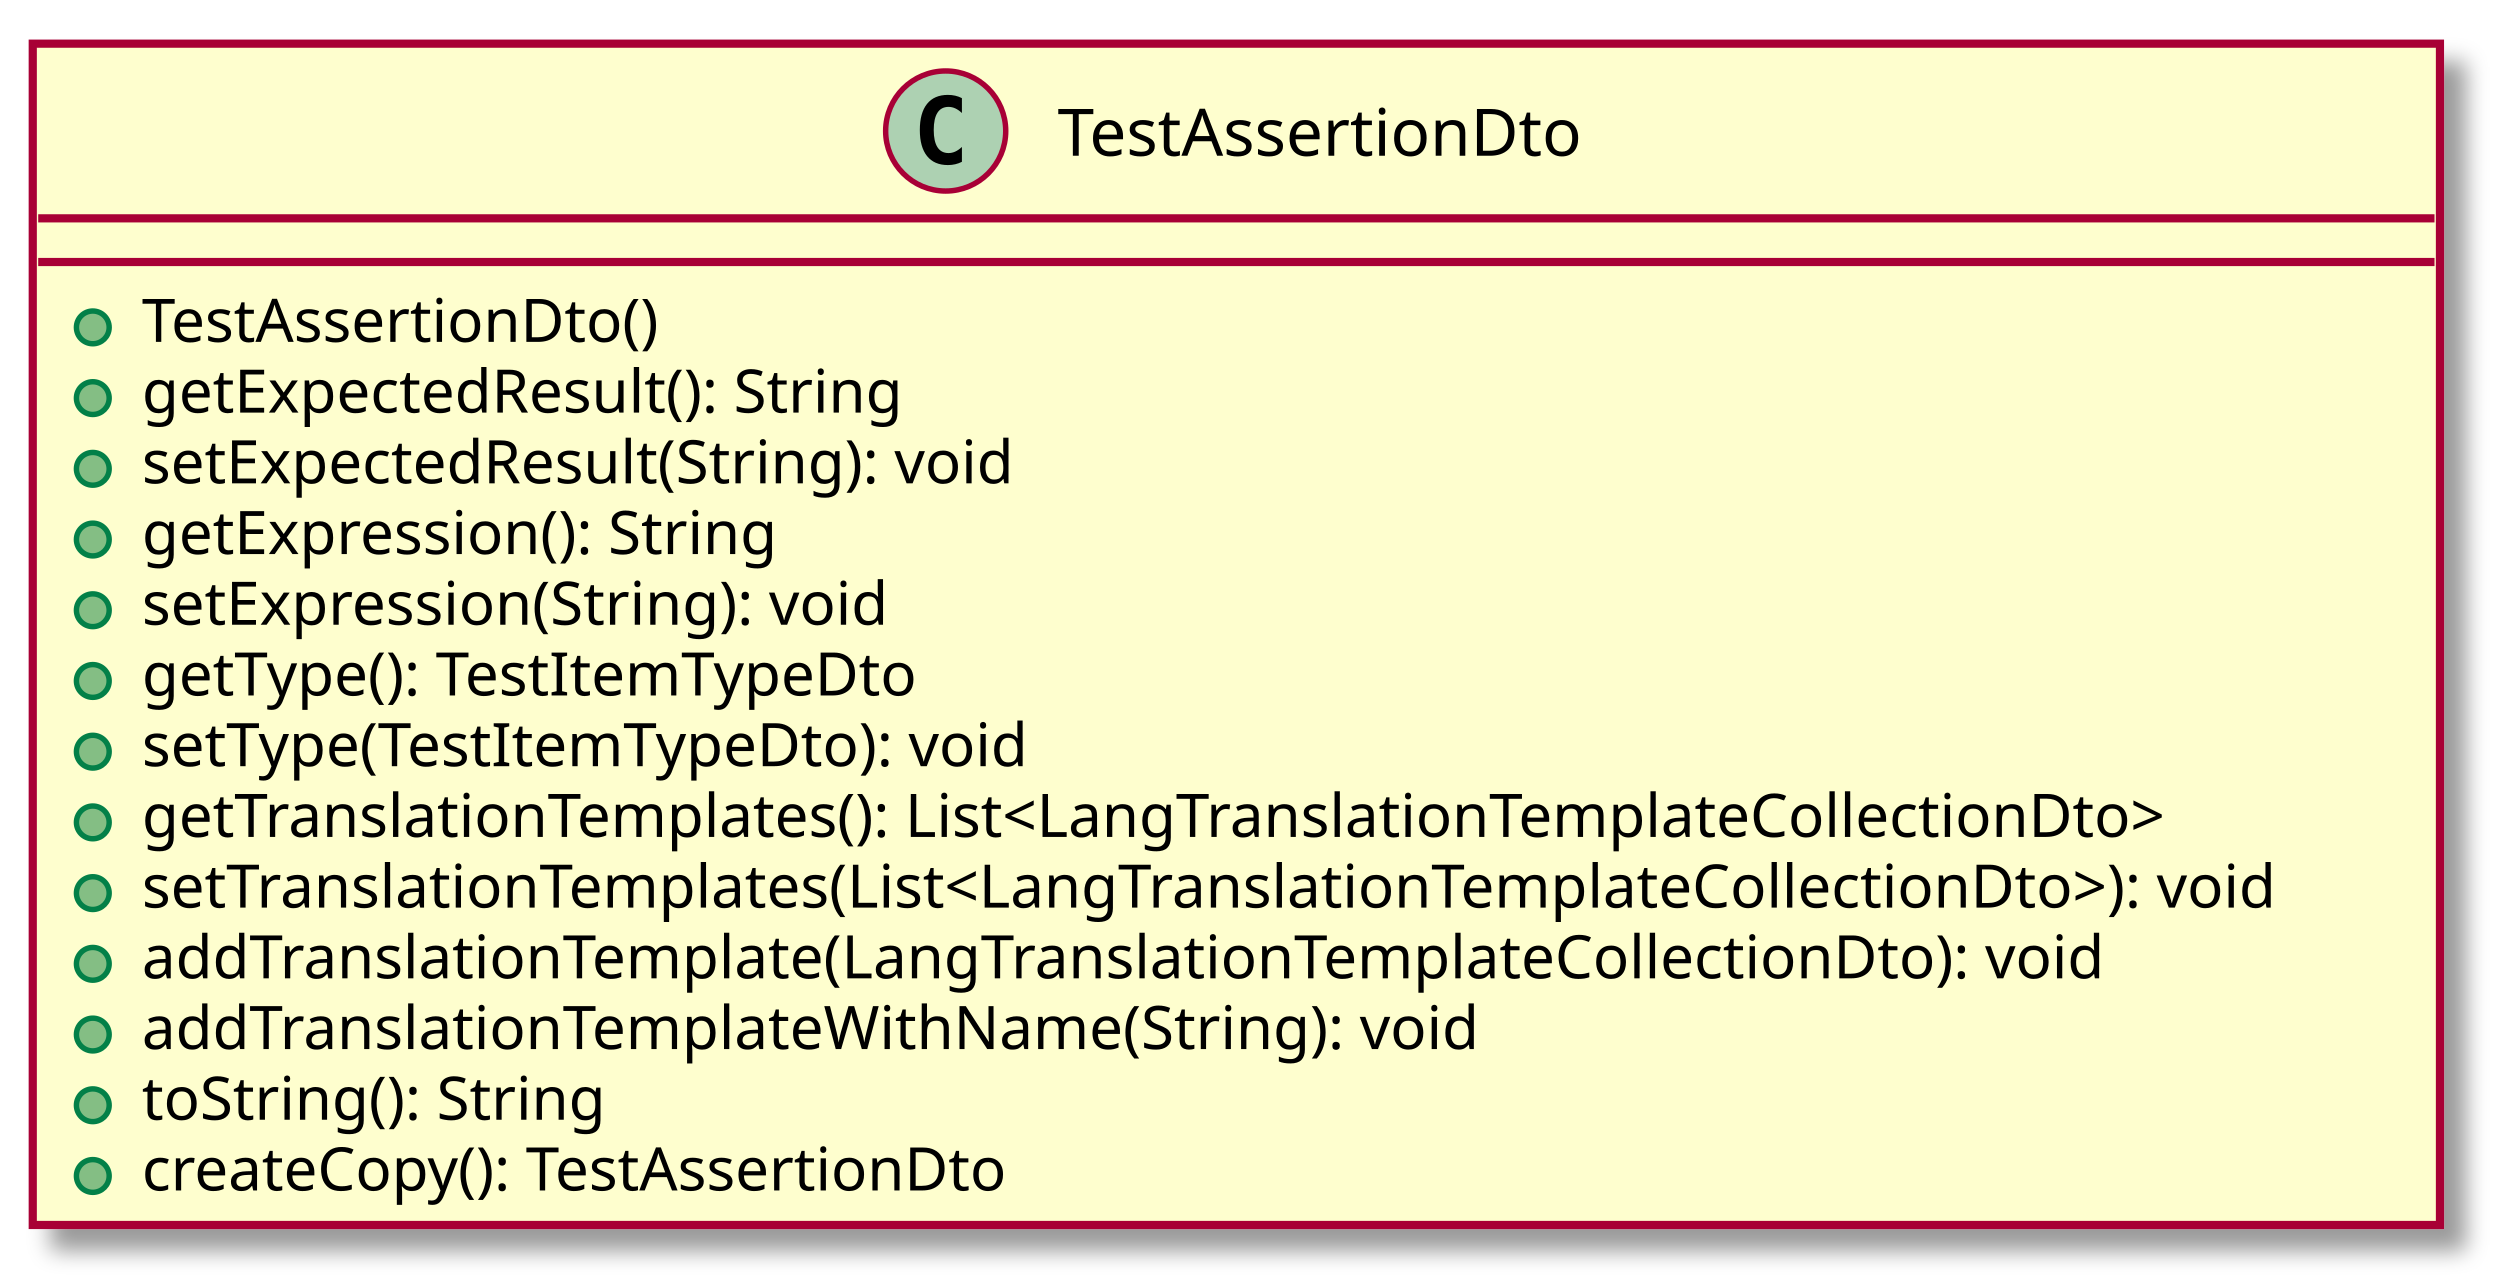
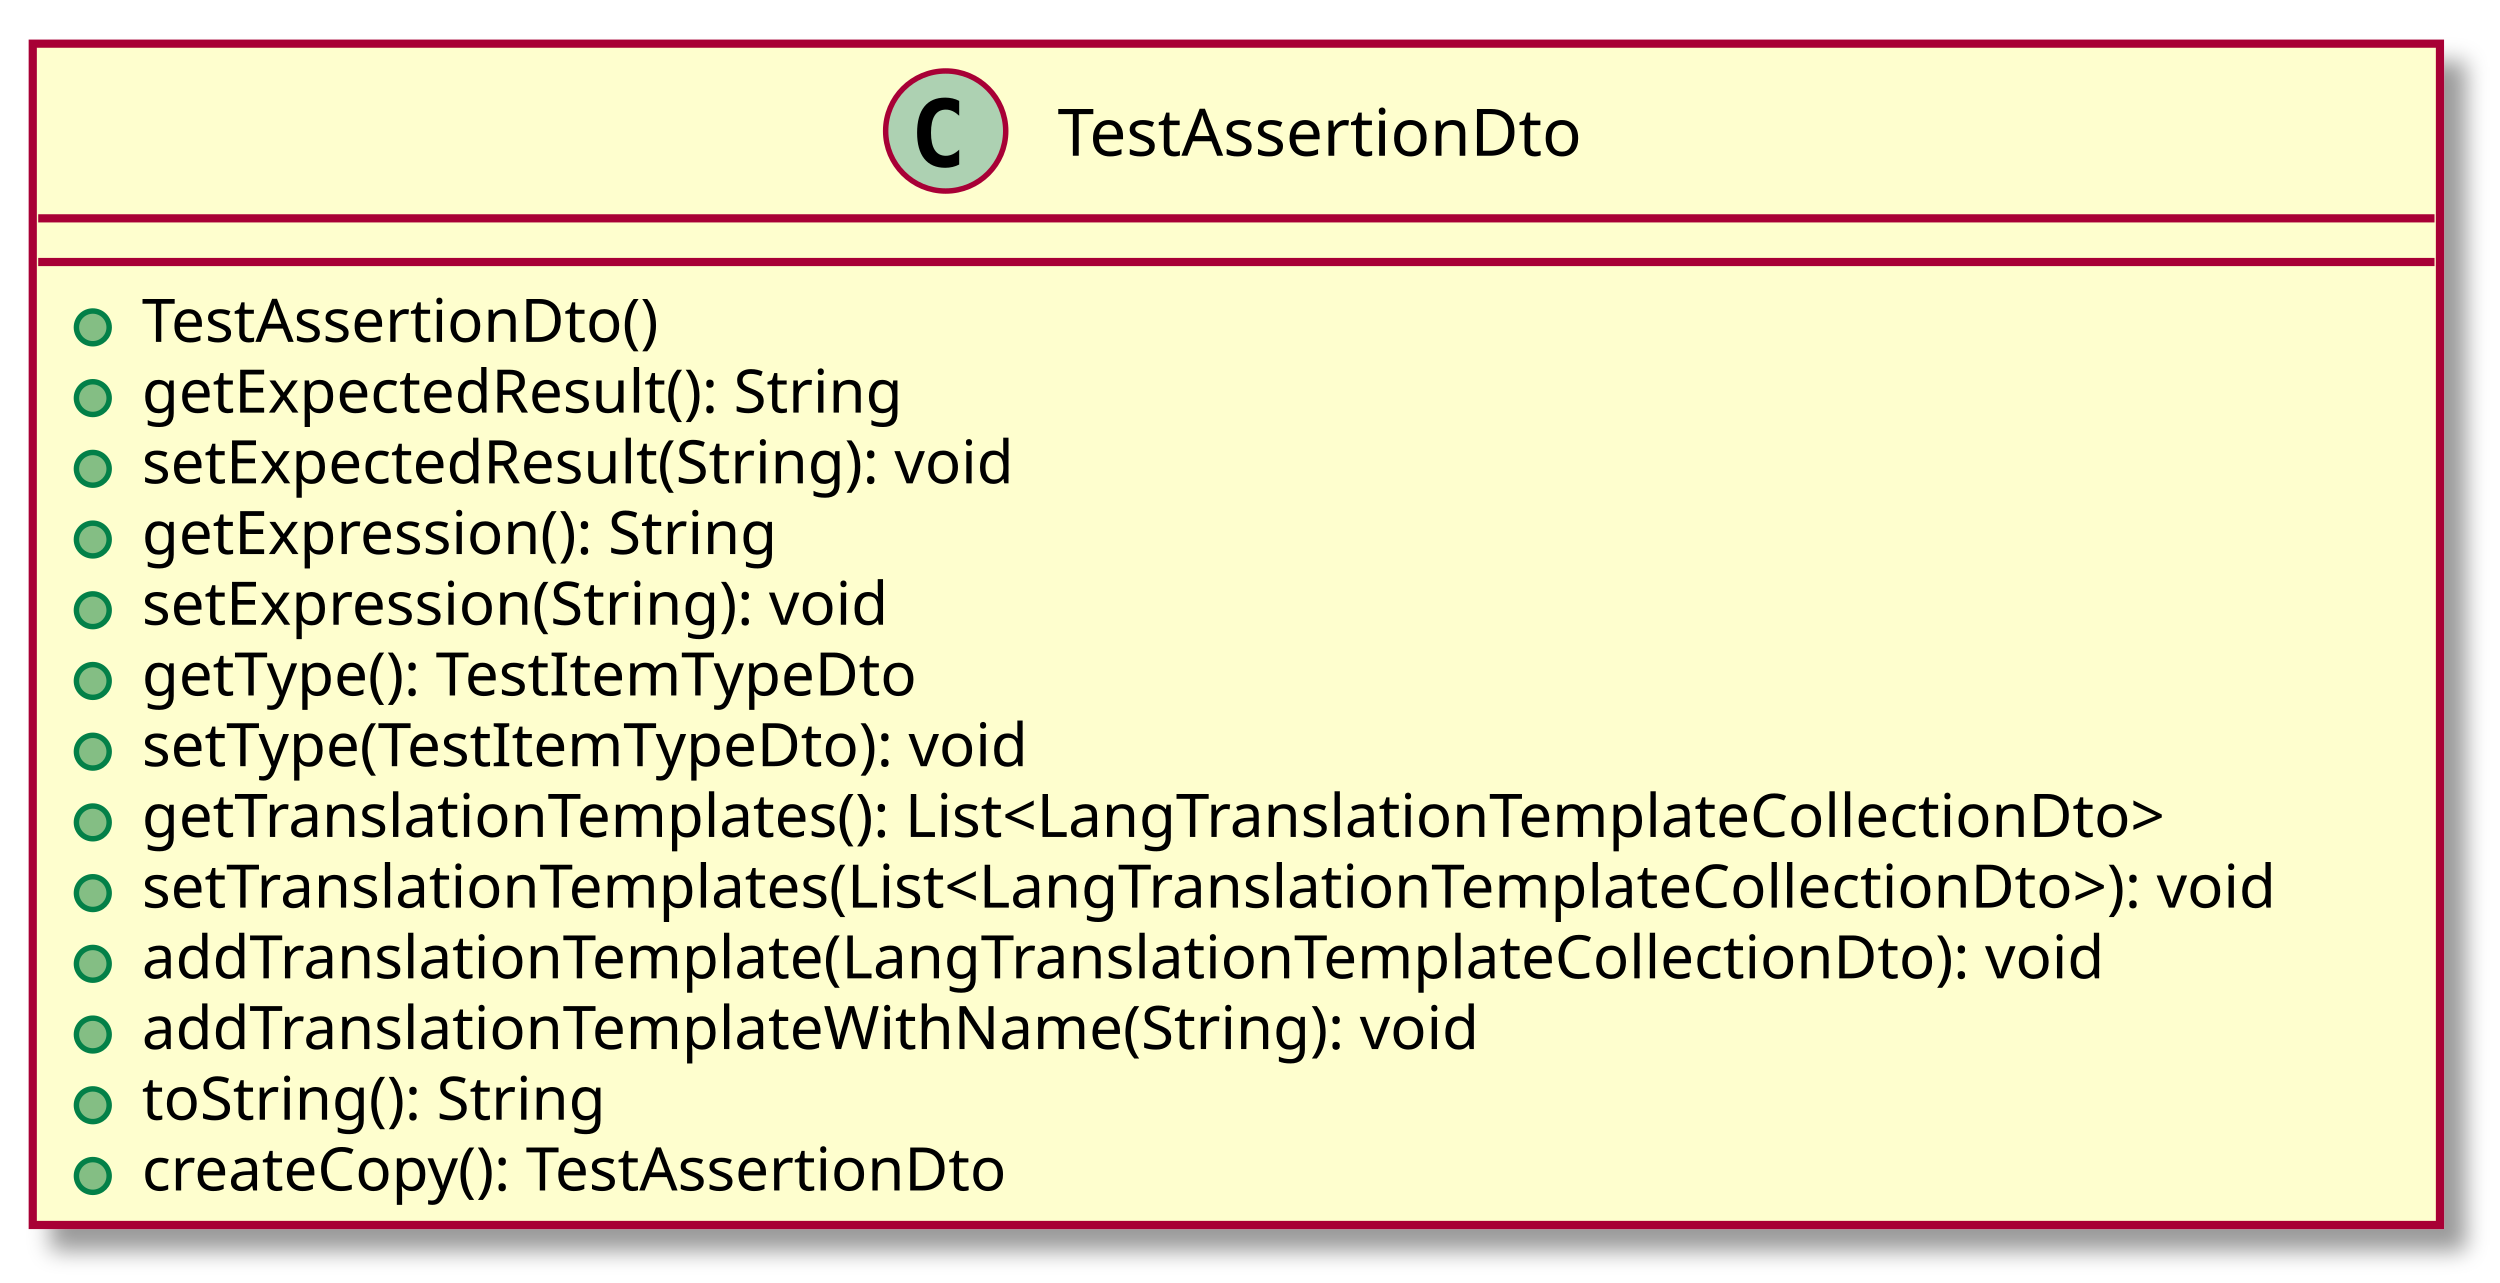
<svg xmlns="http://www.w3.org/2000/svg" xmlns:xlink="http://www.w3.org/1999/xlink" contentScriptType="application/ecmascript" contentStyleType="text/css" height="235px" preserveAspectRatio="none" style="width:458px;height:235px;" version="1.1" viewBox="0 0 458 235" width="458px" zoomAndPan="magnify">
  <defs>
    <filter height="300%" id="fuzqbc9ob5mw" width="300%" x="-1" y="-1">
      <feGaussianBlur result="blurOut" stdDeviation="2.0" />
      <feColorMatrix in="blurOut" result="blurOut2" type="matrix" values="0 0 0 0 0 0 0 0 0 0 0 0 0 0 0 0 0 0 .4 0" />
      <feOffset dx="4.0" dy="4.0" in="blurOut2" result="blurOut3" />
      <feBlend in="SourceGraphic" in2="blurOut3" mode="normal" />
    </filter>
  </defs>
  <g>
    <a target="_top" xlink:actuate="onRequest" xlink:href="TestAssertionDto.html" xlink:show="new" xlink:title="TestAssertionDto.html" xlink:type="simple">
      <rect fill="#FEFECE" filter="url(#fuzqbc9ob5mw)" height="216.416" id="TestAssertionDto" style="stroke: #A80036; stroke-width: 1.5;" width="441" x="6" y="8" />
      <ellipse cx="173.25" cy="24" fill="#ADD1B2" rx="11" ry="11" style="stroke: #A80036; stroke-width: 1.0;" />
-       <path d="M176.223,29.643 Q175.642,29.942 175.003,30.091 Q174.364,30.241 173.658,30.241 Q171.151,30.241 169.832,28.589 Q168.512,26.937 168.512,23.816 Q168.512,20.686 169.832,19.035 Q171.151,17.383 173.658,17.383 Q174.364,17.383 175.011,17.532 Q175.659,17.682 176.223,17.98 L176.223,20.703 Q175.592,20.122 174.999,19.852 Q174.405,19.582 173.774,19.582 Q172.43,19.582 171.745,20.649 Q171.06,21.716 171.06,23.816 Q171.06,25.908 171.745,26.974 Q172.43,28.041 173.774,28.041 Q174.405,28.041 174.999,27.771 Q175.592,27.502 176.223,26.92 Z " />
+       <path d="M175.723,30.143 Q175.142,30.442 174.503,30.591 Q173.864,30.741 173.158,30.741 Q170.651,30.741 169.332,29.089 Q168.012,27.437 168.012,24.316 Q168.012,21.186 169.332,19.535 Q170.651,17.883 173.158,17.883 Q173.864,17.883 174.511,18.032 Q175.159,18.182 175.723,18.48 L175.723,21.203 Q175.092,20.622 174.499,20.352 Q173.905,20.082 173.274,20.082 Q171.93,20.082 171.245,21.149 Q170.56,22.216 170.56,24.316 Q170.56,26.408 171.245,27.474 Q171.93,28.541 173.274,28.541 Q173.905,28.541 174.499,28.271 Q175.092,28.002 175.723,27.42 Z " />
      <text fill="#000000" font-family="sans-serif" font-size="12" lengthAdjust="spacingAndGlyphs" textLength="98" x="193.75" y="28.535">TestAssertionDto</text>
      <line style="stroke: #A80036; stroke-width: 1.5;" x1="7" x2="446" y1="40" y2="40" />
      <line style="stroke: #A80036; stroke-width: 1.5;" x1="7" x2="446" y1="48" y2="48" />
      <ellipse cx="17" cy="59.977" fill="#84BE84" rx="3" ry="3" style="stroke: #038048; stroke-width: 1.0;" />
      <text fill="#000000" font-family="sans-serif" font-size="11" lengthAdjust="spacingAndGlyphs" textLength="102" x="26" y="62.635">TestAssertionDto()</text>
      <ellipse cx="17" cy="72.933" fill="#84BE84" rx="3" ry="3" style="stroke: #038048; stroke-width: 1.0;" />
      <text fill="#000000" font-family="sans-serif" font-size="11" lengthAdjust="spacingAndGlyphs" textLength="145" x="26" y="75.59">getExpectedResult(): String</text>
      <ellipse cx="17" cy="85.888" fill="#84BE84" rx="3" ry="3" style="stroke: #038048; stroke-width: 1.0;" />
      <text fill="#000000" font-family="sans-serif" font-size="11" lengthAdjust="spacingAndGlyphs" textLength="167" x="26" y="88.545">setExpectedResult(String): void</text>
      <ellipse cx="17" cy="98.843" fill="#84BE84" rx="3" ry="3" style="stroke: #038048; stroke-width: 1.0;" />
      <text fill="#000000" font-family="sans-serif" font-size="11" lengthAdjust="spacingAndGlyphs" textLength="123" x="26" y="101.5">getExpression(): String</text>
      <ellipse cx="17" cy="111.798" fill="#84BE84" rx="3" ry="3" style="stroke: #038048; stroke-width: 1.0;" />
      <text fill="#000000" font-family="sans-serif" font-size="11" lengthAdjust="spacingAndGlyphs" textLength="145" x="26" y="114.455">setExpression(String): void</text>
      <ellipse cx="17" cy="124.753" fill="#84BE84" rx="3" ry="3" style="stroke: #038048; stroke-width: 1.0;" />
      <text fill="#000000" font-family="sans-serif" font-size="11" lengthAdjust="spacingAndGlyphs" textLength="148" x="26" y="127.41">getType(): TestItemTypeDto</text>
      <ellipse cx="17" cy="137.708" fill="#84BE84" rx="3" ry="3" style="stroke: #038048; stroke-width: 1.0;" />
      <text fill="#000000" font-family="sans-serif" font-size="11" lengthAdjust="spacingAndGlyphs" textLength="170" x="26" y="140.365">setType(TestItemTypeDto): void</text>
      <ellipse cx="17" cy="150.663" fill="#84BE84" rx="3" ry="3" style="stroke: #038048; stroke-width: 1.0;" />
      <text fill="#000000" font-family="sans-serif" font-size="11" lengthAdjust="spacingAndGlyphs" textLength="393" x="26" y="153.32">getTranslationTemplates(): List&lt;LangTranslationTemplateCollectionDto&gt;</text>
      <ellipse cx="17" cy="163.618" fill="#84BE84" rx="3" ry="3" style="stroke: #038048; stroke-width: 1.0;" />
      <text fill="#000000" font-family="sans-serif" font-size="11" lengthAdjust="spacingAndGlyphs" textLength="415" x="26" y="166.275">setTranslationTemplates(List&lt;LangTranslationTemplateCollectionDto&gt;): void</text>
      <ellipse cx="17" cy="176.573" fill="#84BE84" rx="3" ry="3" style="stroke: #038048; stroke-width: 1.0;" />
      <text fill="#000000" font-family="sans-serif" font-size="11" lengthAdjust="spacingAndGlyphs" textLength="376" x="26" y="179.231">addTranslationTemplate(LangTranslationTemplateCollectionDto): void</text>
      <ellipse cx="17" cy="189.528" fill="#84BE84" rx="3" ry="3" style="stroke: #038048; stroke-width: 1.0;" />
      <text fill="#000000" font-family="sans-serif" font-size="11" lengthAdjust="spacingAndGlyphs" textLength="252" x="26" y="192.185">addTranslationTemplateWithName(String): void</text>
      <ellipse cx="17" cy="202.483" fill="#84BE84" rx="3" ry="3" style="stroke: #038048; stroke-width: 1.0;" />
      <text fill="#000000" font-family="sans-serif" font-size="11" lengthAdjust="spacingAndGlyphs" textLength="89" x="26" y="205.141">toString(): String</text>
      <ellipse cx="17" cy="215.439" fill="#84BE84" rx="3" ry="3" style="stroke: #038048; stroke-width: 1.0;" />
      <text fill="#000000" font-family="sans-serif" font-size="11" lengthAdjust="spacingAndGlyphs" textLength="169" x="26" y="218.096">createCopy(): TestAssertionDto</text>
    </a>
  </g>
</svg>
